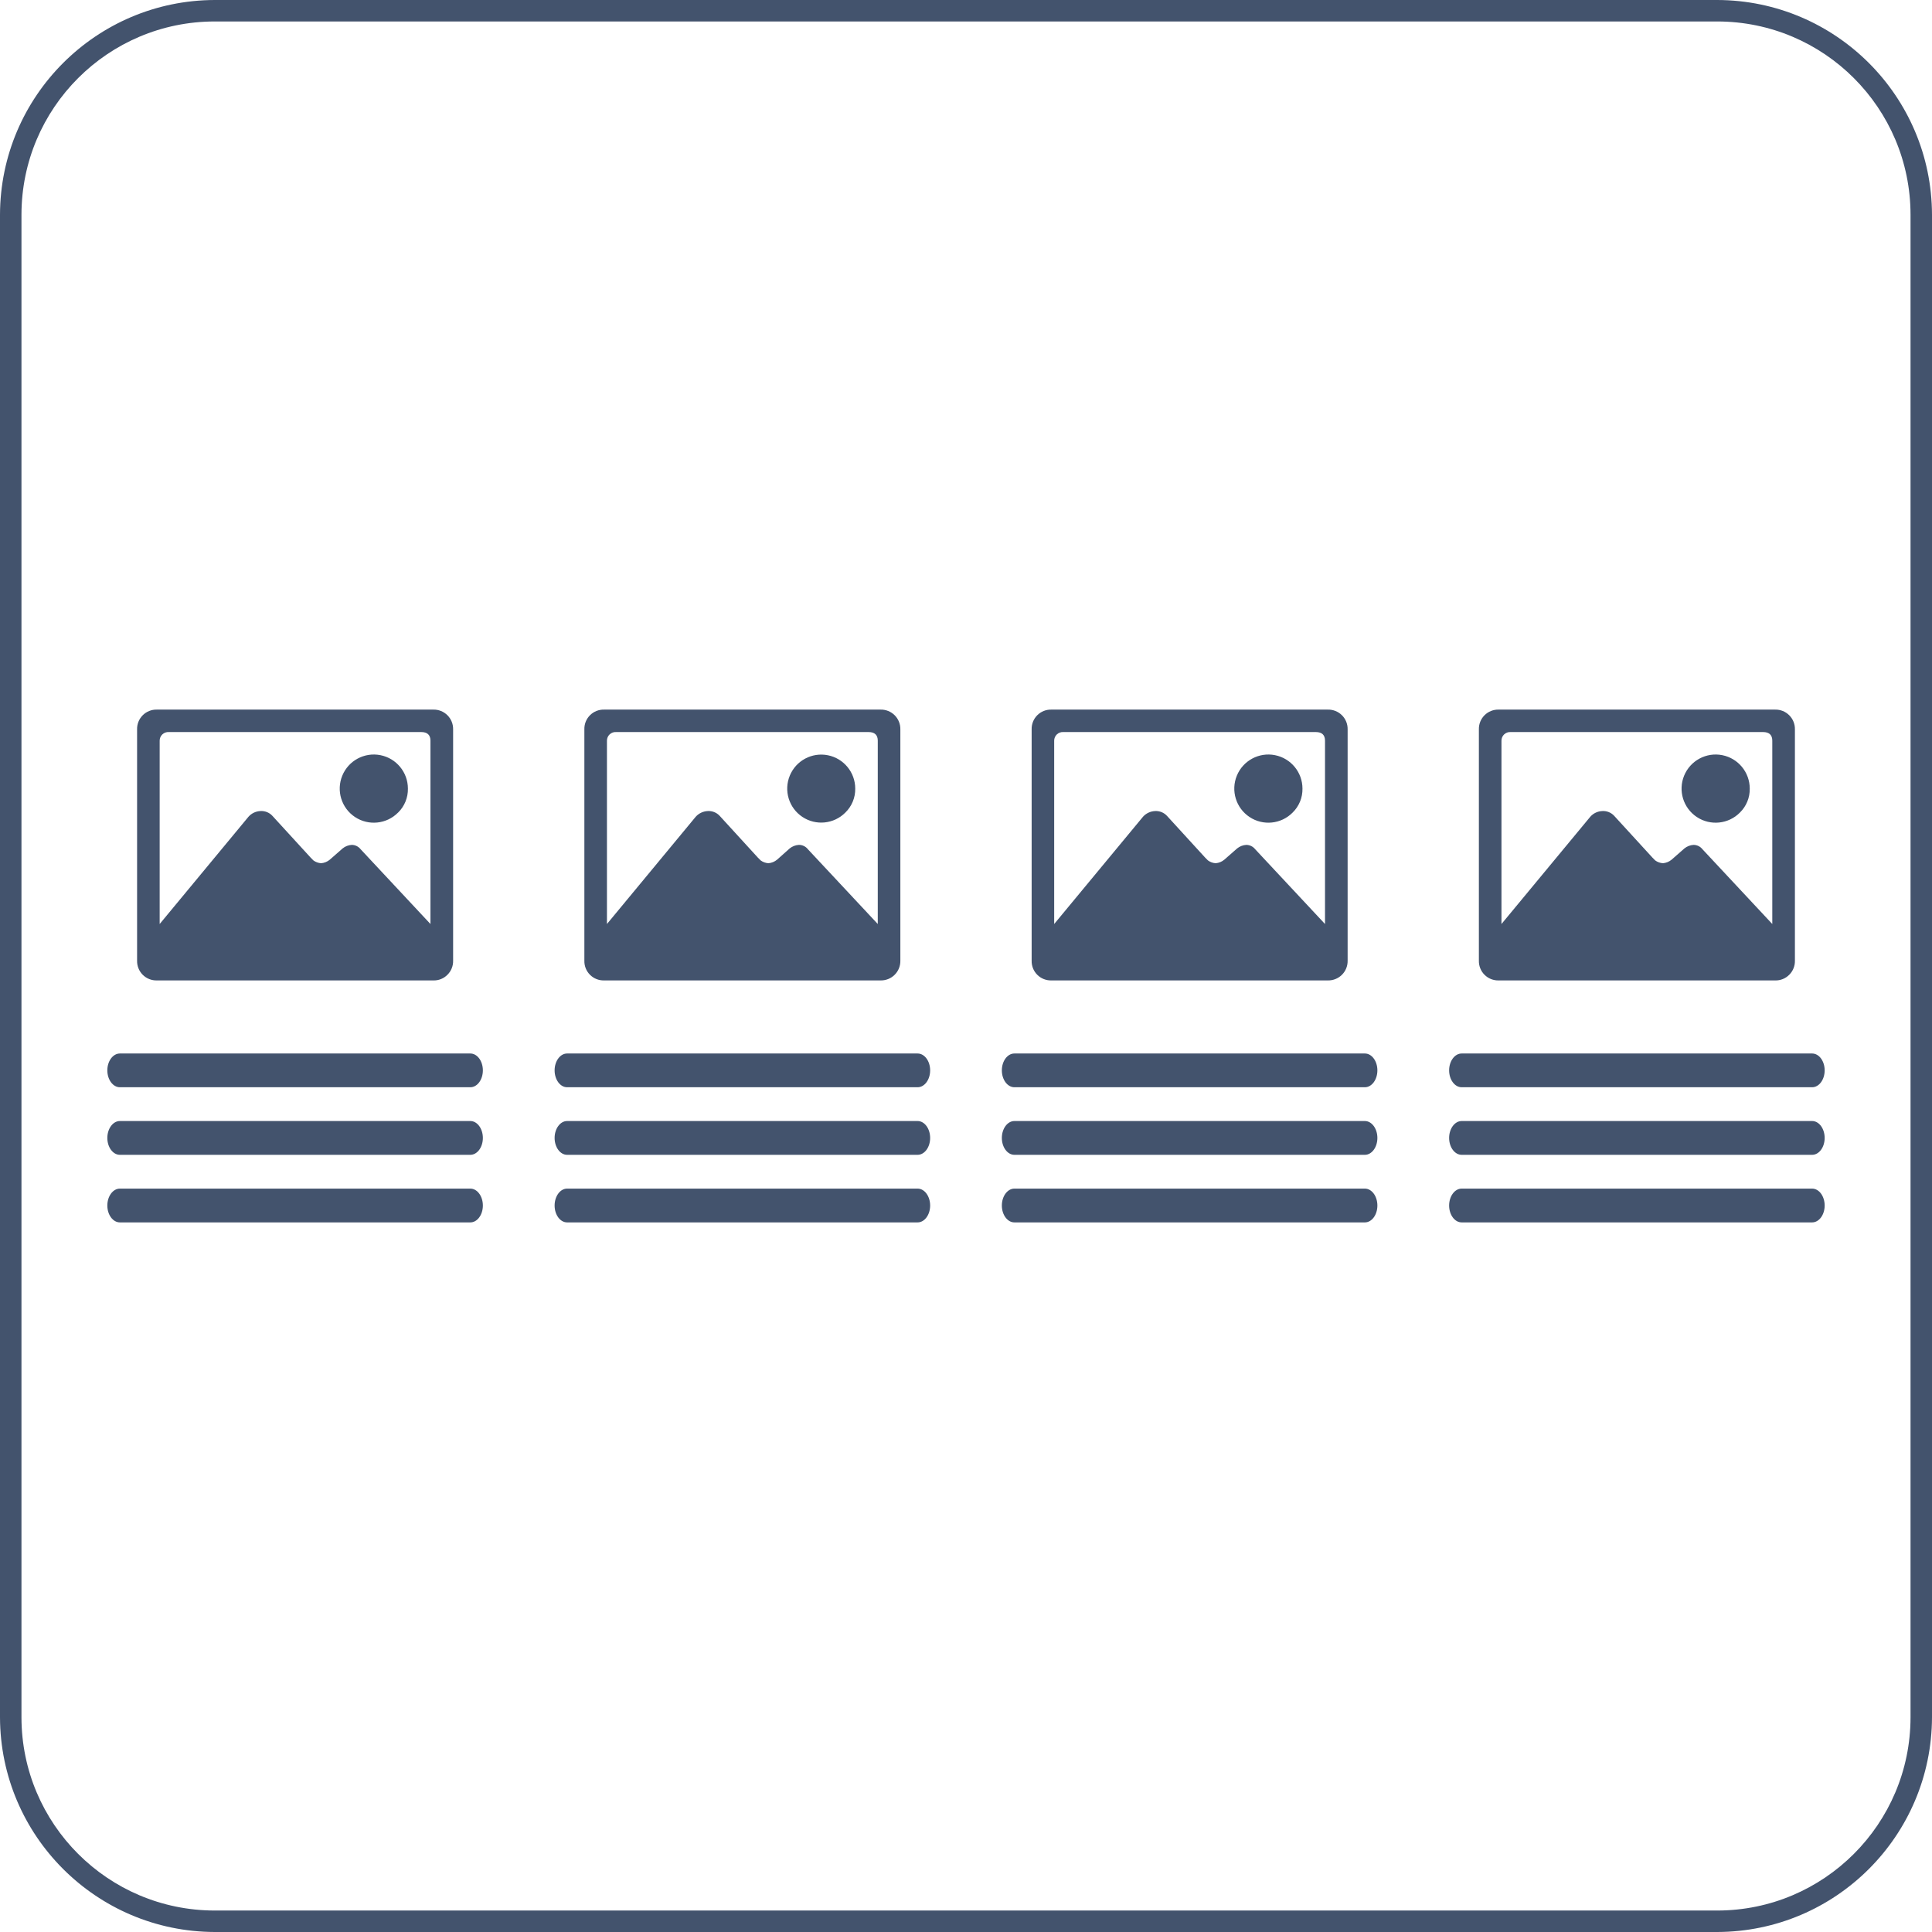
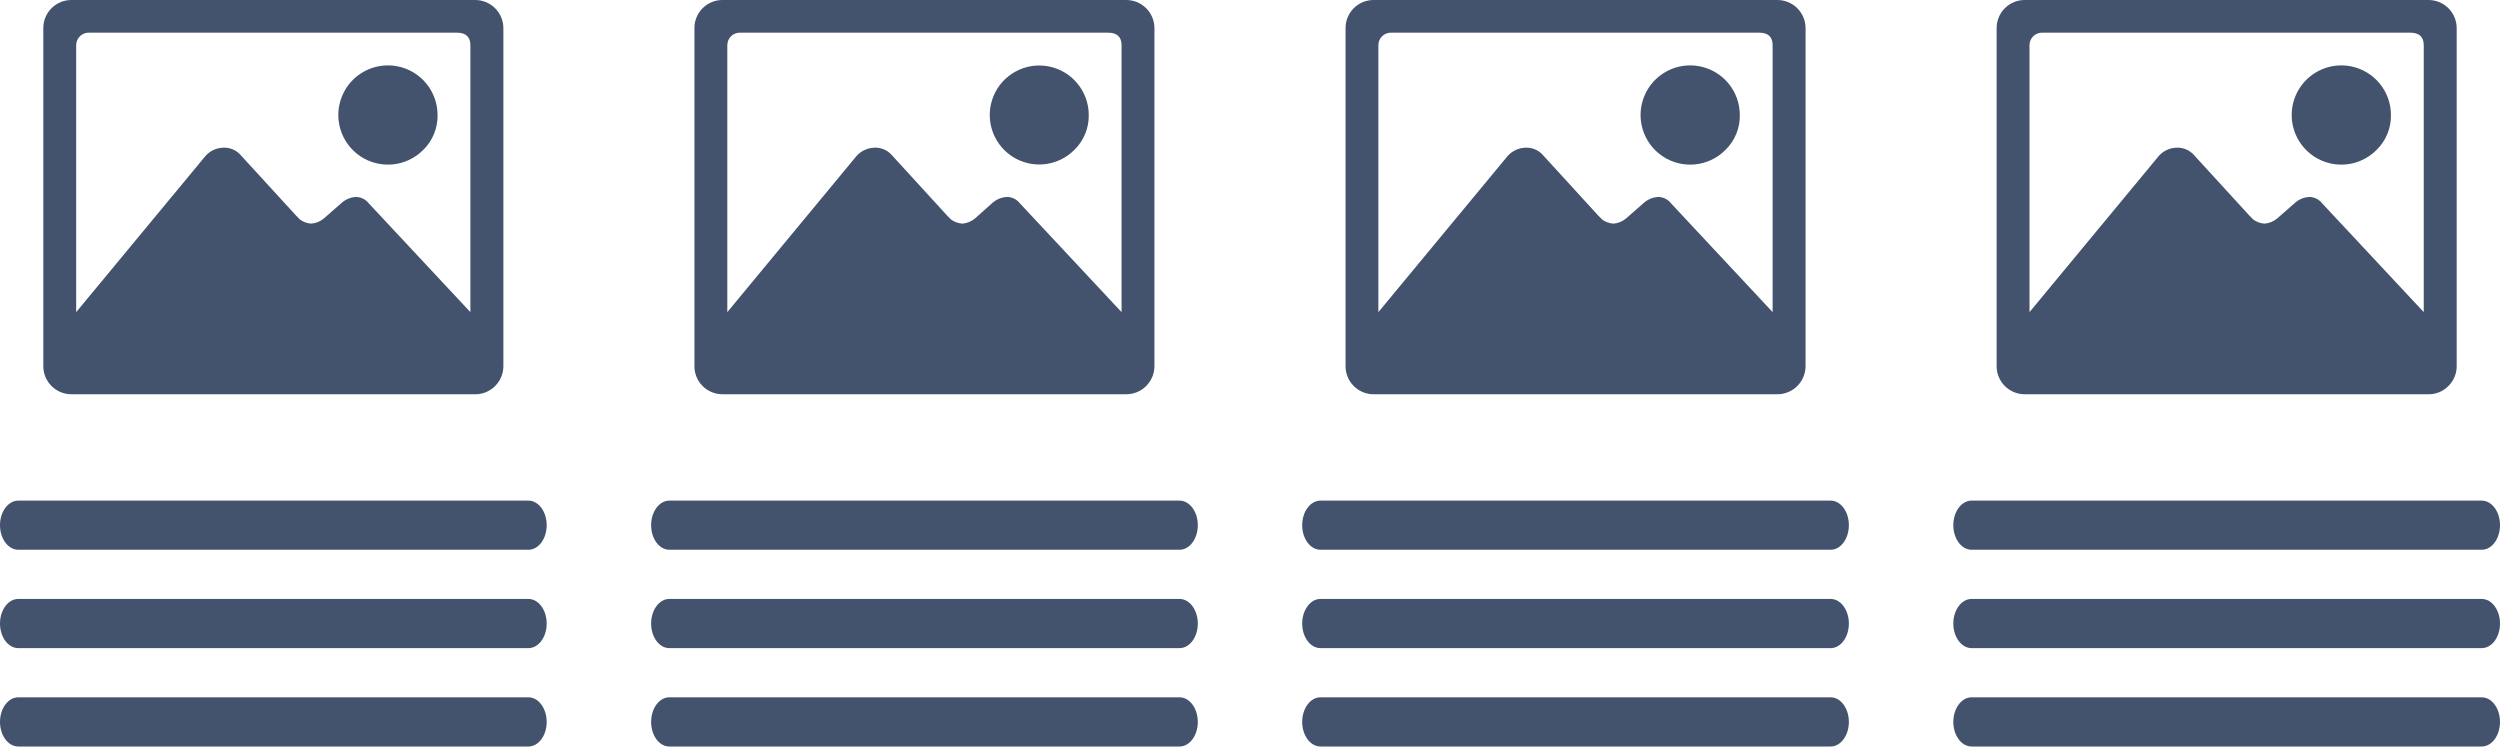
- <svg xmlns="http://www.w3.org/2000/svg" viewBox="0 0 45 45">
+ <svg xmlns="http://www.w3.org/2000/svg" id="_4_Boxes" data-name="4 Boxes" viewBox="0 0 40 11.944">
  <defs>
    <style>.cls-1{fill:#43536d;}</style>
  </defs>
-   <g id="_4_Boxes" data-name="4 Boxes">
-     <path class="cls-1" d="M13.455,30.185H5.292c-.161,0-.292.177-.292.394s.131.393.292.393h8.163c.161,0,.292-.176.292-.393S13.616,30.185,13.455,30.185Z" transform="translate(-2.5 -2.5)" />
-     <path class="cls-1" d="M13.455,28.611H5.292c-.161,0-.292.177-.292.394s.131.393.292.393h8.163c.161,0,.292-.176.292-.393S13.616,28.611,13.455,28.611Z" transform="translate(-2.5 -2.5)" />
-     <path class="cls-1" d="M5.292,27.824h8.163c.161,0,.292-.176.292-.393s-.131-.393-.292-.393H5.292c-.161,0-.292.176-.292.393S5.131,27.824,5.292,27.824Z" transform="translate(-2.5 -2.5)" />
-     <path class="cls-1" d="M12.593,19.028a.451.451,0,0,1,.461.46v5.388a.446.446,0,0,1-.133.329.441.441,0,0,1-.328.131H6.153a.449.449,0,0,1-.46-.46V19.488a.449.449,0,0,1,.46-.46ZM10.9,22.281l1.626,1.741V19.751c0-.131-.072-.2-.213-.2H6.433a.2.2,0,0,0-.214.2v4.271l2.07-2.5a.392.392,0,0,1,.279-.131.348.348,0,0,1,.279.114l.888.97.065.066a.339.339,0,0,0,.181.065.359.359,0,0,0,.2-.082l.3-.263a.37.37,0,0,1,.214-.082A.265.265,0,0,1,10.9,22.281Zm.871-.854a.794.794,0,1,1,.23-.559A.761.761,0,0,1,11.772,21.427Z" transform="translate(-2.5 -2.5)" />
-     <path class="cls-1" d="M23.873,30.185H15.709c-.161,0-.291.177-.291.394s.13.393.291.393h8.164c.161,0,.292-.176.292-.393S24.034,30.185,23.873,30.185Z" transform="translate(-2.5 -2.5)" />
-     <path class="cls-1" d="M23.873,28.611H15.709c-.161,0-.291.177-.291.394s.13.393.291.393h8.164c.161,0,.292-.176.292-.393S24.034,28.611,23.873,28.611Z" transform="translate(-2.5 -2.5)" />
-     <path class="cls-1" d="M15.709,27.824h8.164c.161,0,.292-.176.292-.393s-.131-.393-.292-.393H15.709c-.161,0-.291.176-.291.393S15.548,27.824,15.709,27.824Z" transform="translate(-2.5 -2.5)" />
-     <path class="cls-1" d="M23.011,19.028a.451.451,0,0,1,.46.46v5.388a.451.451,0,0,1-.46.46h-6.44a.448.448,0,0,1-.46-.46V19.488a.448.448,0,0,1,.46-.46Zm-1.693,3.253,1.627,1.741V19.751c0-.131-.072-.2-.213-.2H16.85a.2.2,0,0,0-.213.2v4.271l2.069-2.5a.4.4,0,0,1,.28-.131.35.35,0,0,1,.279.114l.887.97.066.066a.339.339,0,0,0,.181.065.362.362,0,0,0,.2-.082l.295-.263a.375.375,0,0,1,.214-.082A.263.263,0,0,1,21.318,22.281Zm.871-.854a.792.792,0,1,1,.231-.559A.76.76,0,0,1,22.189,21.427Z" transform="translate(-2.5 -2.5)" />
-     <path class="cls-1" d="M34.291,30.185H26.127c-.161,0-.292.177-.292.394s.131.393.292.393h8.164c.16,0,.291-.176.291-.393S34.451,30.185,34.291,30.185Z" transform="translate(-2.5 -2.5)" />
-     <path class="cls-1" d="M34.291,28.611H26.127c-.161,0-.292.177-.292.394s.131.393.292.393h8.164c.16,0,.291-.176.291-.393S34.451,28.611,34.291,28.611Z" transform="translate(-2.5 -2.5)" />
-     <path class="cls-1" d="M26.127,27.824h8.164c.16,0,.291-.176.291-.393s-.131-.393-.291-.393H26.127c-.161,0-.292.176-.292.393S25.966,27.824,26.127,27.824Z" transform="translate(-2.5 -2.5)" />
-     <path class="cls-1" d="M33.429,19.028a.451.451,0,0,1,.46.46v5.388a.451.451,0,0,1-.46.46H26.988a.448.448,0,0,1-.459-.46V19.488a.448.448,0,0,1,.459-.46Zm-1.693,3.253,1.626,1.741V19.751c0-.131-.071-.2-.213-.2H27.268a.2.2,0,0,0-.214.2v4.271l2.07-2.5a.4.4,0,0,1,.28-.131.35.35,0,0,1,.279.114l.887.97.066.066a.334.334,0,0,0,.18.065.357.357,0,0,0,.2-.082l.3-.263a.372.372,0,0,1,.214-.082A.265.265,0,0,1,31.736,22.281Zm.871-.854a.794.794,0,1,1,.23-.559A.76.76,0,0,1,32.607,21.427Z" transform="translate(-2.5 -2.5)" />
-     <path class="cls-1" d="M44.708,30.185H36.545c-.161,0-.292.177-.292.394s.131.393.292.393h8.163c.161,0,.292-.176.292-.393S44.869,30.185,44.708,30.185Z" transform="translate(-2.5 -2.5)" />
-     <path class="cls-1" d="M44.708,28.611H36.545c-.161,0-.292.177-.292.394s.131.393.292.393h8.163c.161,0,.292-.176.292-.393S44.869,28.611,44.708,28.611Z" transform="translate(-2.5 -2.5)" />
-     <path class="cls-1" d="M36.545,27.824h8.163c.161,0,.292-.176.292-.393s-.131-.393-.292-.393H36.545c-.161,0-.292.176-.292.393S36.384,27.824,36.545,27.824Z" transform="translate(-2.5 -2.5)" />
-     <path class="cls-1" d="M43.846,19.028a.451.451,0,0,1,.461.46v5.388a.446.446,0,0,1-.133.329.441.441,0,0,1-.328.131h-6.44a.449.449,0,0,1-.46-.46V19.488a.449.449,0,0,1,.46-.46Zm-1.692,3.253,1.626,1.741V19.751c0-.131-.072-.2-.213-.2H37.686a.2.2,0,0,0-.214.2v4.271l2.07-2.5a.392.392,0,0,1,.279-.131.348.348,0,0,1,.279.114l.888.97.065.066a.339.339,0,0,0,.181.065.359.359,0,0,0,.2-.082l.3-.263a.37.37,0,0,1,.214-.082A.265.265,0,0,1,42.154,22.281Zm.871-.854a.794.794,0,1,1,.23-.559A.761.761,0,0,1,43.025,21.427Z" transform="translate(-2.5 -2.5)" />
-   </g>
-   <g id="Frame">
-     <path class="cls-1" d="M42.5,3A4.505,4.505,0,0,1,47,7.5v35A4.505,4.505,0,0,1,42.5,47H7.5A4.505,4.505,0,0,1,3,42.5V7.5A4.505,4.505,0,0,1,7.5,3h35m0-.5H7.5a5.015,5.015,0,0,0-5,5v35a5.015,5.015,0,0,0,5,5h35a5.015,5.015,0,0,0,5-5V7.5a5.015,5.015,0,0,0-5-5Z" transform="translate(-2.5 -2.5)" />
-   </g>
+   <path class="cls-1" d="M13.455,30.185H5.292c-.161,0-.292.177-.292.394s.131.393.292.393h8.163c.161,0,.292-.176.292-.393S13.616,30.185,13.455,30.185Z" transform="translate(-5 -19.028)" />
+   <path class="cls-1" d="M13.455,28.611H5.292c-.161,0-.292.177-.292.394s.131.393.292.393h8.163c.161,0,.292-.176.292-.393S13.616,28.611,13.455,28.611Z" transform="translate(-5 -19.028)" />
+   <path class="cls-1" d="M5.292,27.824h8.163c.161,0,.292-.176.292-.393s-.131-.393-.292-.393H5.292c-.161,0-.292.176-.292.393S5.131,27.824,5.292,27.824Z" transform="translate(-5 -19.028)" />
+   <path class="cls-1" d="M12.593,19.028a.451.451,0,0,1,.461.46v5.388a.446.446,0,0,1-.133.329.441.441,0,0,1-.328.131H6.153a.449.449,0,0,1-.46-.46V19.488a.449.449,0,0,1,.46-.46ZM10.9,22.281l1.626,1.741V19.751c0-.131-.072-.2-.213-.2H6.433a.2.2,0,0,0-.214.2v4.271l2.07-2.5a.392.392,0,0,1,.279-.131.348.348,0,0,1,.279.114l.888.97.065.066a.339.339,0,0,0,.181.065.359.359,0,0,0,.2-.082l.3-.263a.37.37,0,0,1,.214-.082A.265.265,0,0,1,10.9,22.281Zm.871-.854a.794.794,0,1,1,.23-.559A.761.761,0,0,1,11.772,21.427Z" transform="translate(-5 -19.028)" />
+   <path class="cls-1" d="M23.873,30.185H15.709c-.161,0-.291.177-.291.394s.13.393.291.393h8.164c.161,0,.292-.176.292-.393S24.034,30.185,23.873,30.185Z" transform="translate(-5 -19.028)" />
+   <path class="cls-1" d="M23.873,28.611H15.709c-.161,0-.291.177-.291.394s.13.393.291.393h8.164c.161,0,.292-.176.292-.393S24.034,28.611,23.873,28.611Z" transform="translate(-5 -19.028)" />
+   <path class="cls-1" d="M15.709,27.824h8.164c.161,0,.292-.176.292-.393s-.131-.393-.292-.393H15.709c-.161,0-.291.176-.291.393S15.548,27.824,15.709,27.824Z" transform="translate(-5 -19.028)" />
+   <path class="cls-1" d="M23.011,19.028a.451.451,0,0,1,.46.46v5.388a.451.451,0,0,1-.46.46h-6.44a.448.448,0,0,1-.46-.46V19.488a.448.448,0,0,1,.46-.46Zm-1.693,3.253,1.627,1.741V19.751c0-.131-.072-.2-.213-.2H16.85a.2.2,0,0,0-.213.2v4.271l2.069-2.5a.4.4,0,0,1,.28-.131.35.35,0,0,1,.279.114l.887.97.066.066a.339.339,0,0,0,.181.065.362.362,0,0,0,.2-.082l.295-.263a.375.375,0,0,1,.214-.082A.263.263,0,0,1,21.318,22.281Zm.871-.854a.792.792,0,1,1,.231-.559A.76.76,0,0,1,22.189,21.427Z" transform="translate(-5 -19.028)" />
+   <path class="cls-1" d="M34.291,30.185H26.127c-.161,0-.292.177-.292.394s.131.393.292.393h8.164c.16,0,.291-.176.291-.393S34.451,30.185,34.291,30.185Z" transform="translate(-5 -19.028)" />
+   <path class="cls-1" d="M34.291,28.611H26.127c-.161,0-.292.177-.292.394s.131.393.292.393h8.164c.16,0,.291-.176.291-.393S34.451,28.611,34.291,28.611Z" transform="translate(-5 -19.028)" />
+   <path class="cls-1" d="M26.127,27.824h8.164c.16,0,.291-.176.291-.393s-.131-.393-.291-.393H26.127c-.161,0-.292.176-.292.393S25.966,27.824,26.127,27.824Z" transform="translate(-5 -19.028)" />
+   <path class="cls-1" d="M33.429,19.028a.451.451,0,0,1,.46.46v5.388a.451.451,0,0,1-.46.46H26.988a.448.448,0,0,1-.459-.46V19.488a.448.448,0,0,1,.459-.46Zm-1.693,3.253,1.626,1.741V19.751c0-.131-.071-.2-.213-.2H27.268a.2.2,0,0,0-.214.2v4.271l2.07-2.5a.4.4,0,0,1,.28-.131.35.35,0,0,1,.279.114l.887.97.066.066a.334.334,0,0,0,.18.065.357.357,0,0,0,.2-.082l.3-.263a.372.372,0,0,1,.214-.082A.265.265,0,0,1,31.736,22.281Zm.871-.854a.794.794,0,1,1,.23-.559A.76.76,0,0,1,32.607,21.427Z" transform="translate(-5 -19.028)" />
+   <path class="cls-1" d="M44.708,30.185H36.545c-.161,0-.292.177-.292.394s.131.393.292.393h8.163c.161,0,.292-.176.292-.393S44.869,30.185,44.708,30.185Z" transform="translate(-5 -19.028)" />
+   <path class="cls-1" d="M44.708,28.611H36.545c-.161,0-.292.177-.292.394s.131.393.292.393h8.163c.161,0,.292-.176.292-.393S44.869,28.611,44.708,28.611Z" transform="translate(-5 -19.028)" />
+   <path class="cls-1" d="M36.545,27.824h8.163c.161,0,.292-.176.292-.393s-.131-.393-.292-.393H36.545c-.161,0-.292.176-.292.393S36.384,27.824,36.545,27.824Z" transform="translate(-5 -19.028)" />
+   <path class="cls-1" d="M43.846,19.028a.451.451,0,0,1,.461.46v5.388a.446.446,0,0,1-.133.329.441.441,0,0,1-.328.131h-6.44a.449.449,0,0,1-.46-.46V19.488a.449.449,0,0,1,.46-.46Zm-1.692,3.253,1.626,1.741V19.751c0-.131-.072-.2-.213-.2H37.686a.2.2,0,0,0-.214.2v4.271l2.07-2.5a.392.392,0,0,1,.279-.131.348.348,0,0,1,.279.114l.888.97.065.066a.339.339,0,0,0,.181.065.359.359,0,0,0,.2-.082l.3-.263a.37.37,0,0,1,.214-.082A.265.265,0,0,1,42.154,22.281Zm.871-.854a.794.794,0,1,1,.23-.559A.761.761,0,0,1,43.025,21.427Z" transform="translate(-5 -19.028)" />
</svg>
